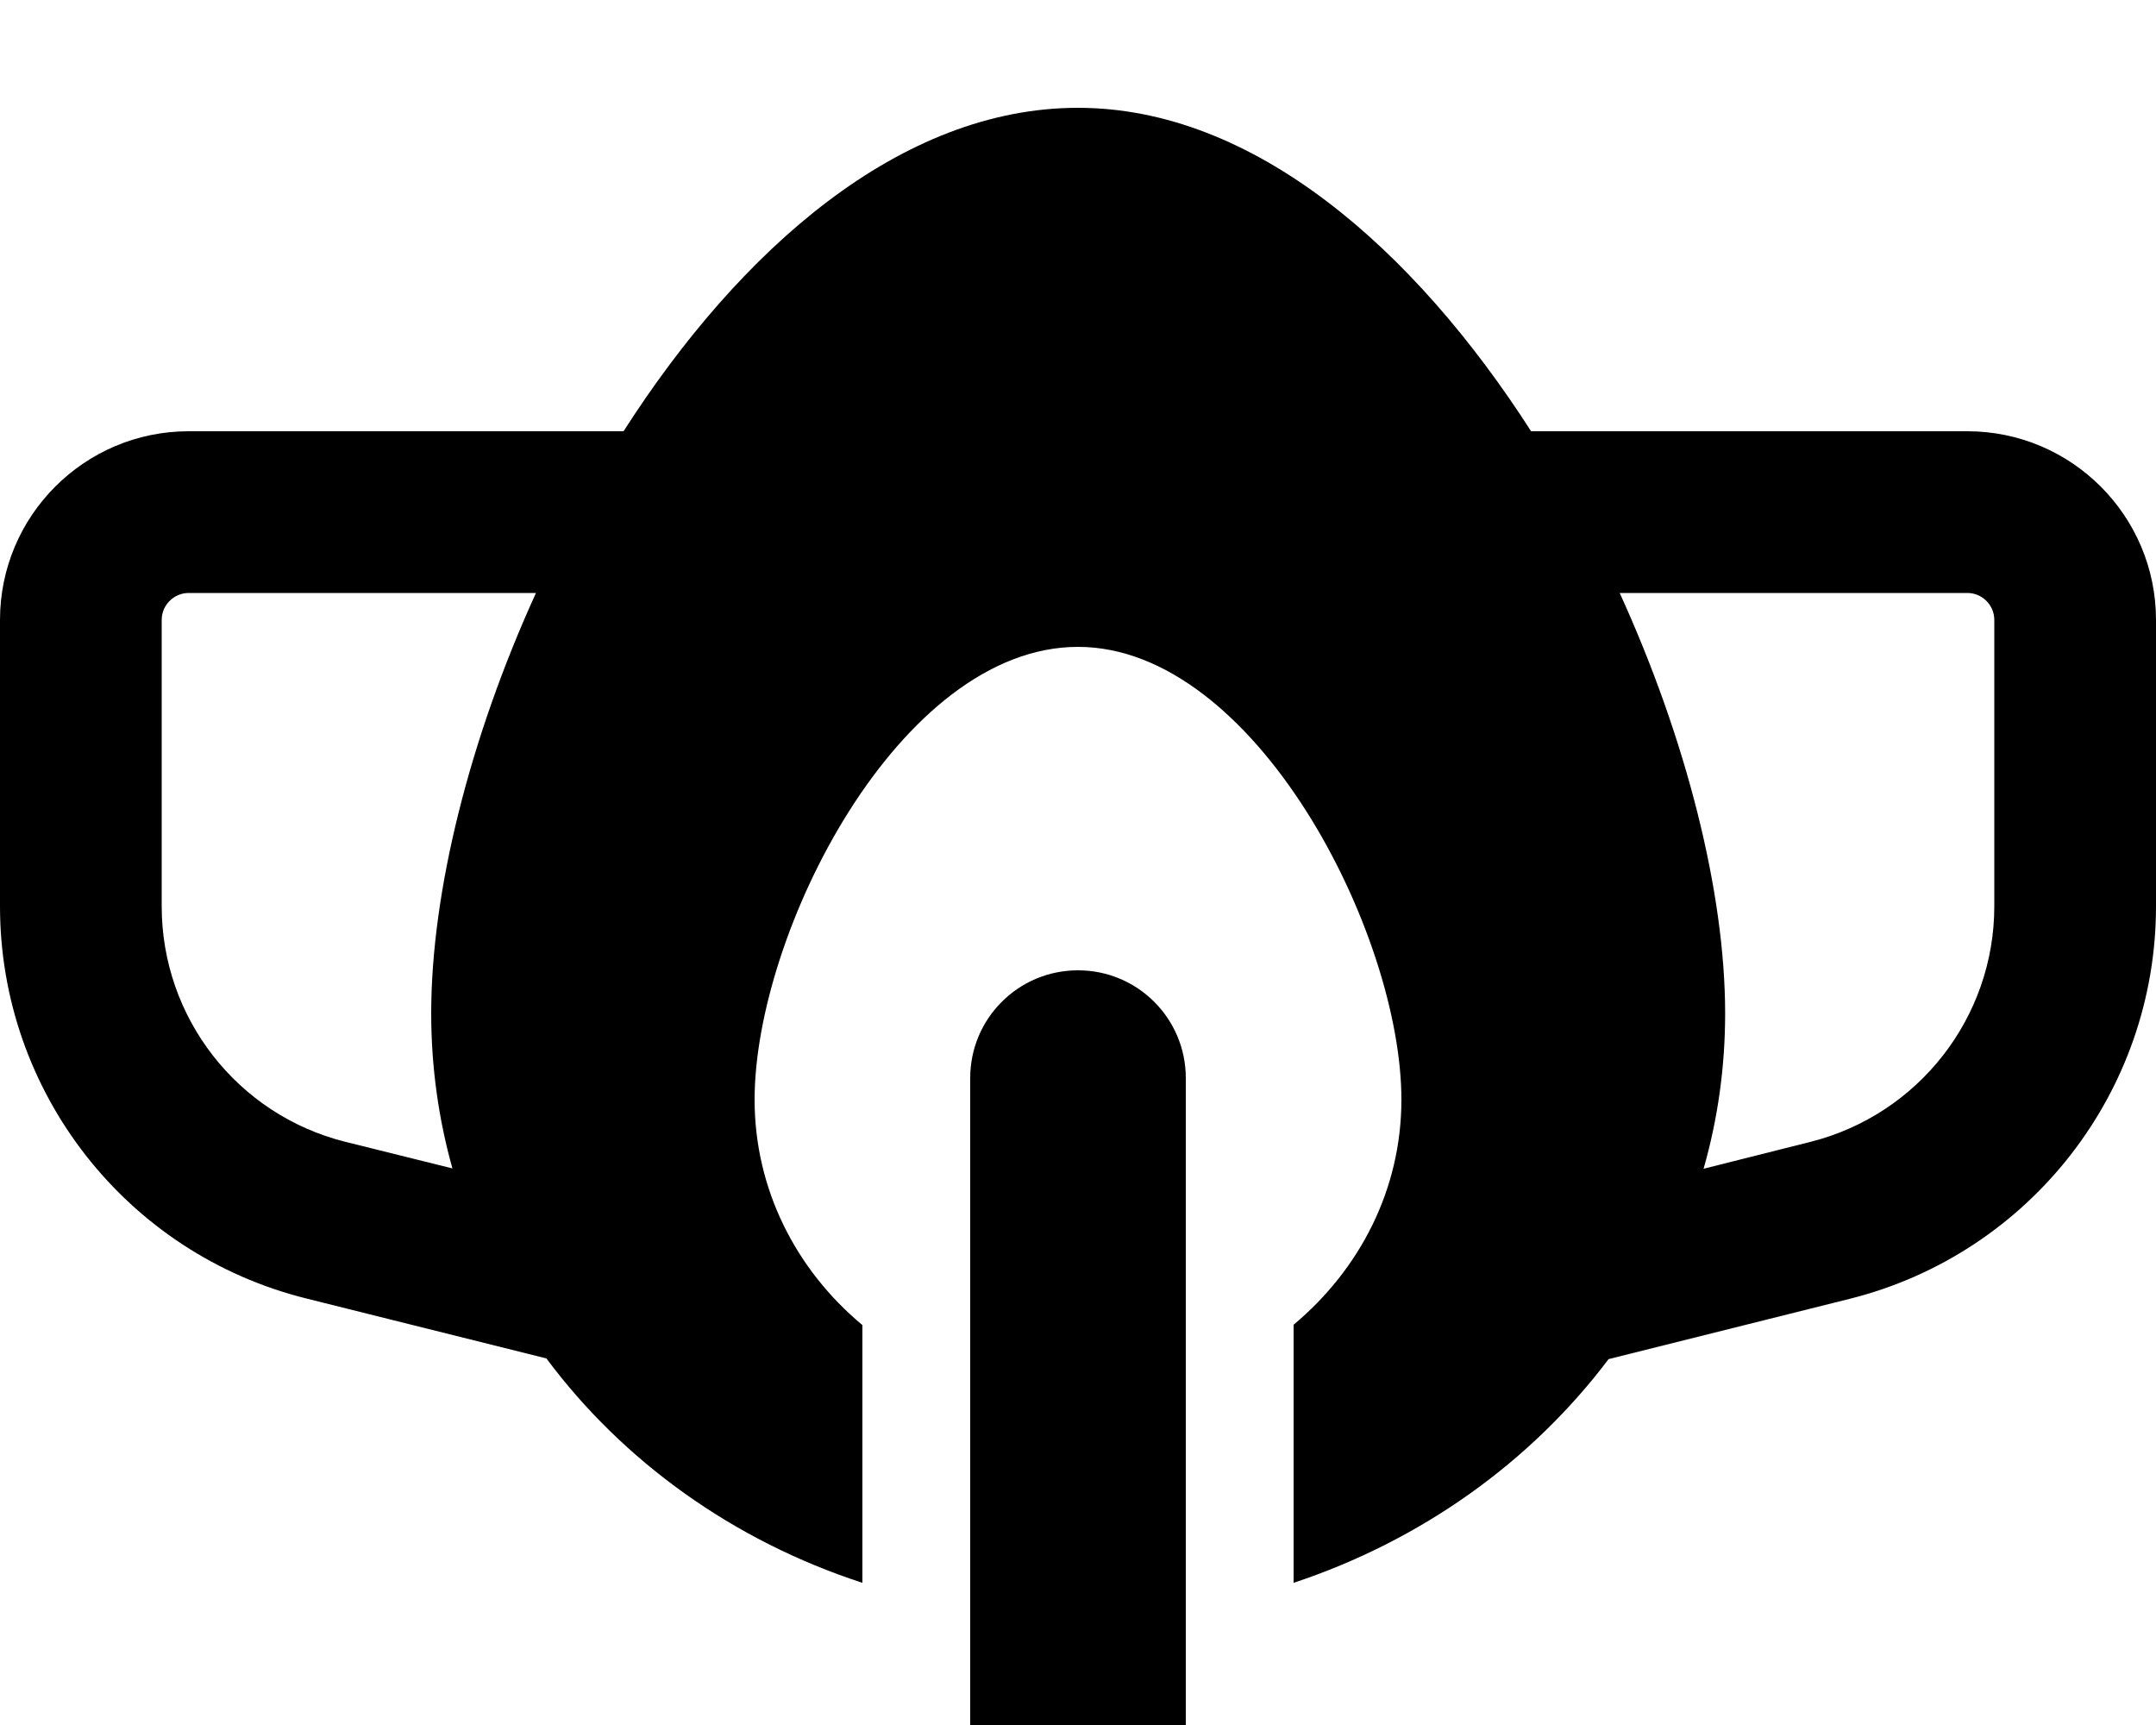
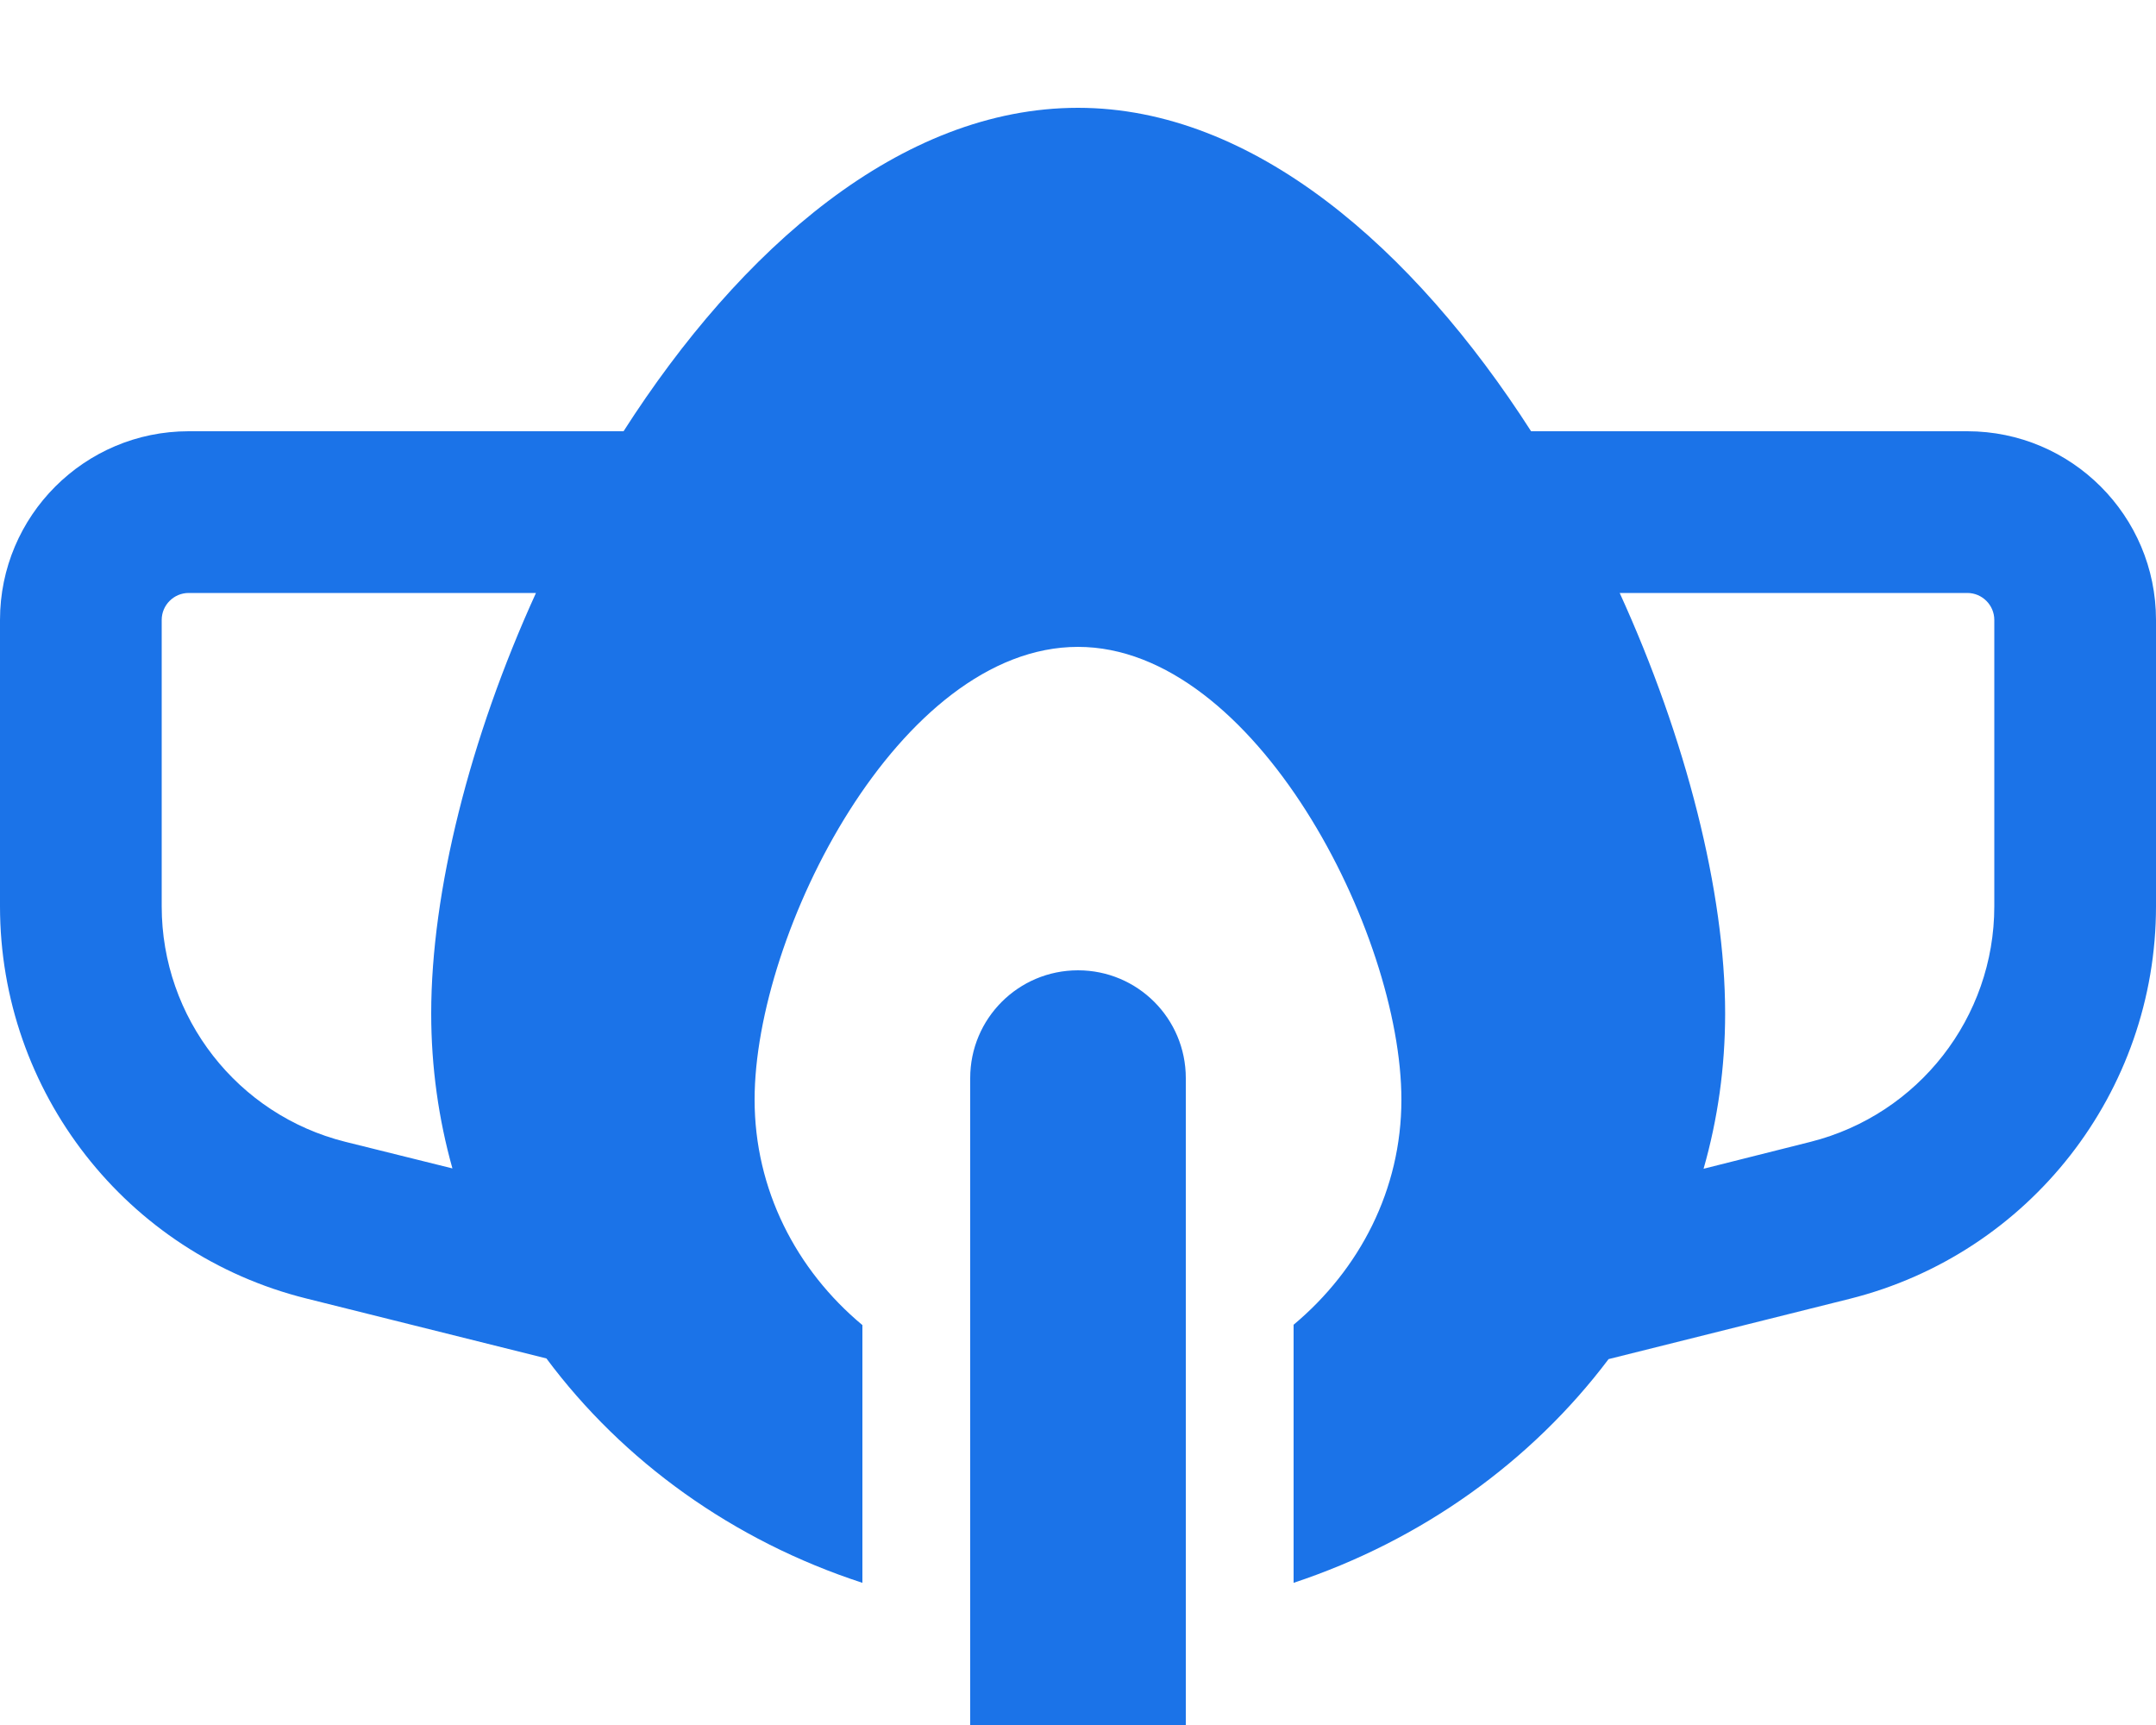
- <svg xmlns="http://www.w3.org/2000/svg" height="1em" viewBox="0 0 640 512">
+ <svg xmlns="http://www.w3.org/2000/svg" height="1em" viewBox="0 0 640 512" fill="#1b73e8">
  <path d="M159.1 176C139.4 219.2 128 264.7 128 300.8c0 15.9 2.2 31.4 6.3 46l-31.8-7.9C70.5 330.9 48 302.1 48 269V184c0-4.4 3.6-8 8-8H159.1zm26-48H56c-30.9 0-56 25.1-56 56v85c0 55.1 37.5 103.1 90.9 116.4l71.3 17.8c22.7 30.5 55.4 54.1 93.8 66.6V393.3c-19.7-16.4-32-40.3-32-66.9c0-49.5 43-134.4 96-134.4c52.5 0 96 84.9 96 134.4c0 26.7-12.4 50.4-32 66.8v76.6c38-12.6 70.6-36 93.5-66.4l71.6-17.9C602.5 372.1 640 324.1 640 269V184c0-30.9-25.1-56-56-56H454.5C419.7 73.8 372.1 32 320 32c-52.6 0-100.2 41.8-134.9 96zm295.6 48H584c4.4 0 8 3.6 8 8v85c0 33-22.5 61.8-54.5 69.9l-31.8 8c4.2-14.7 6.4-30.1 6.4-46.1c0-36.1-11.6-81.6-31.3-124.8zM288 320V512h64V320c0-17.7-14.3-32-32-32s-32 14.3-32 32z" />
</svg>
